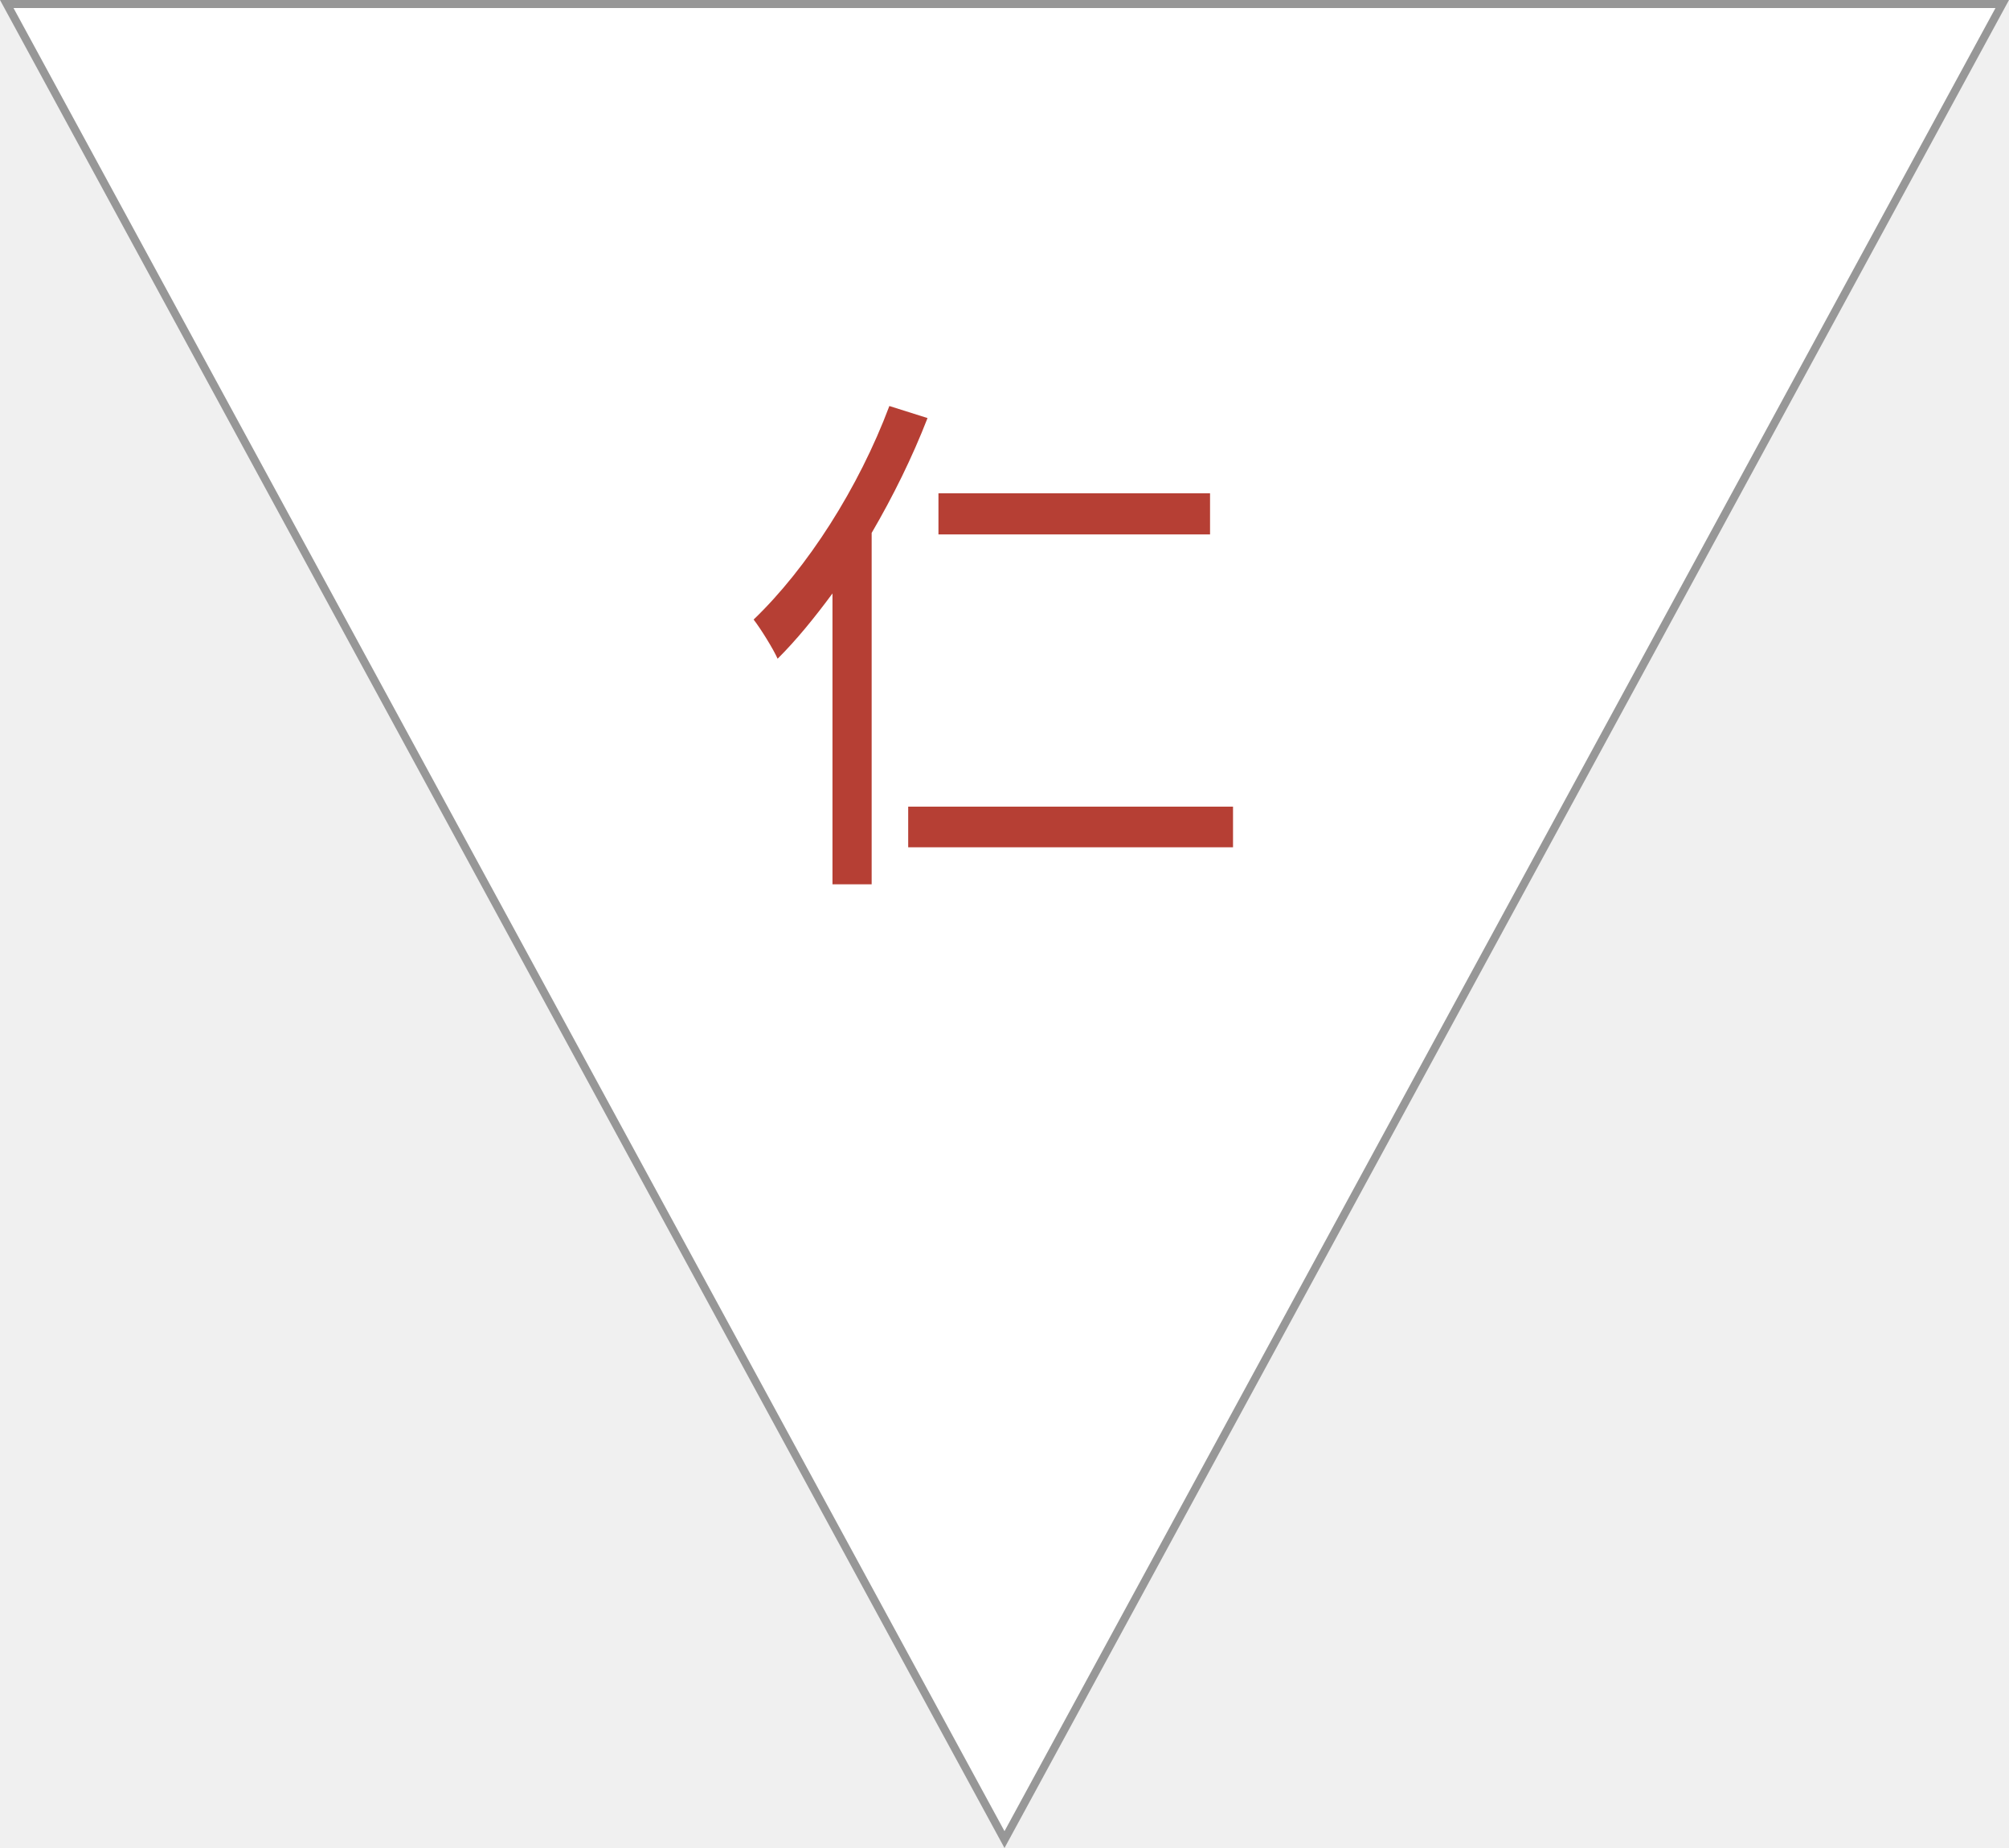
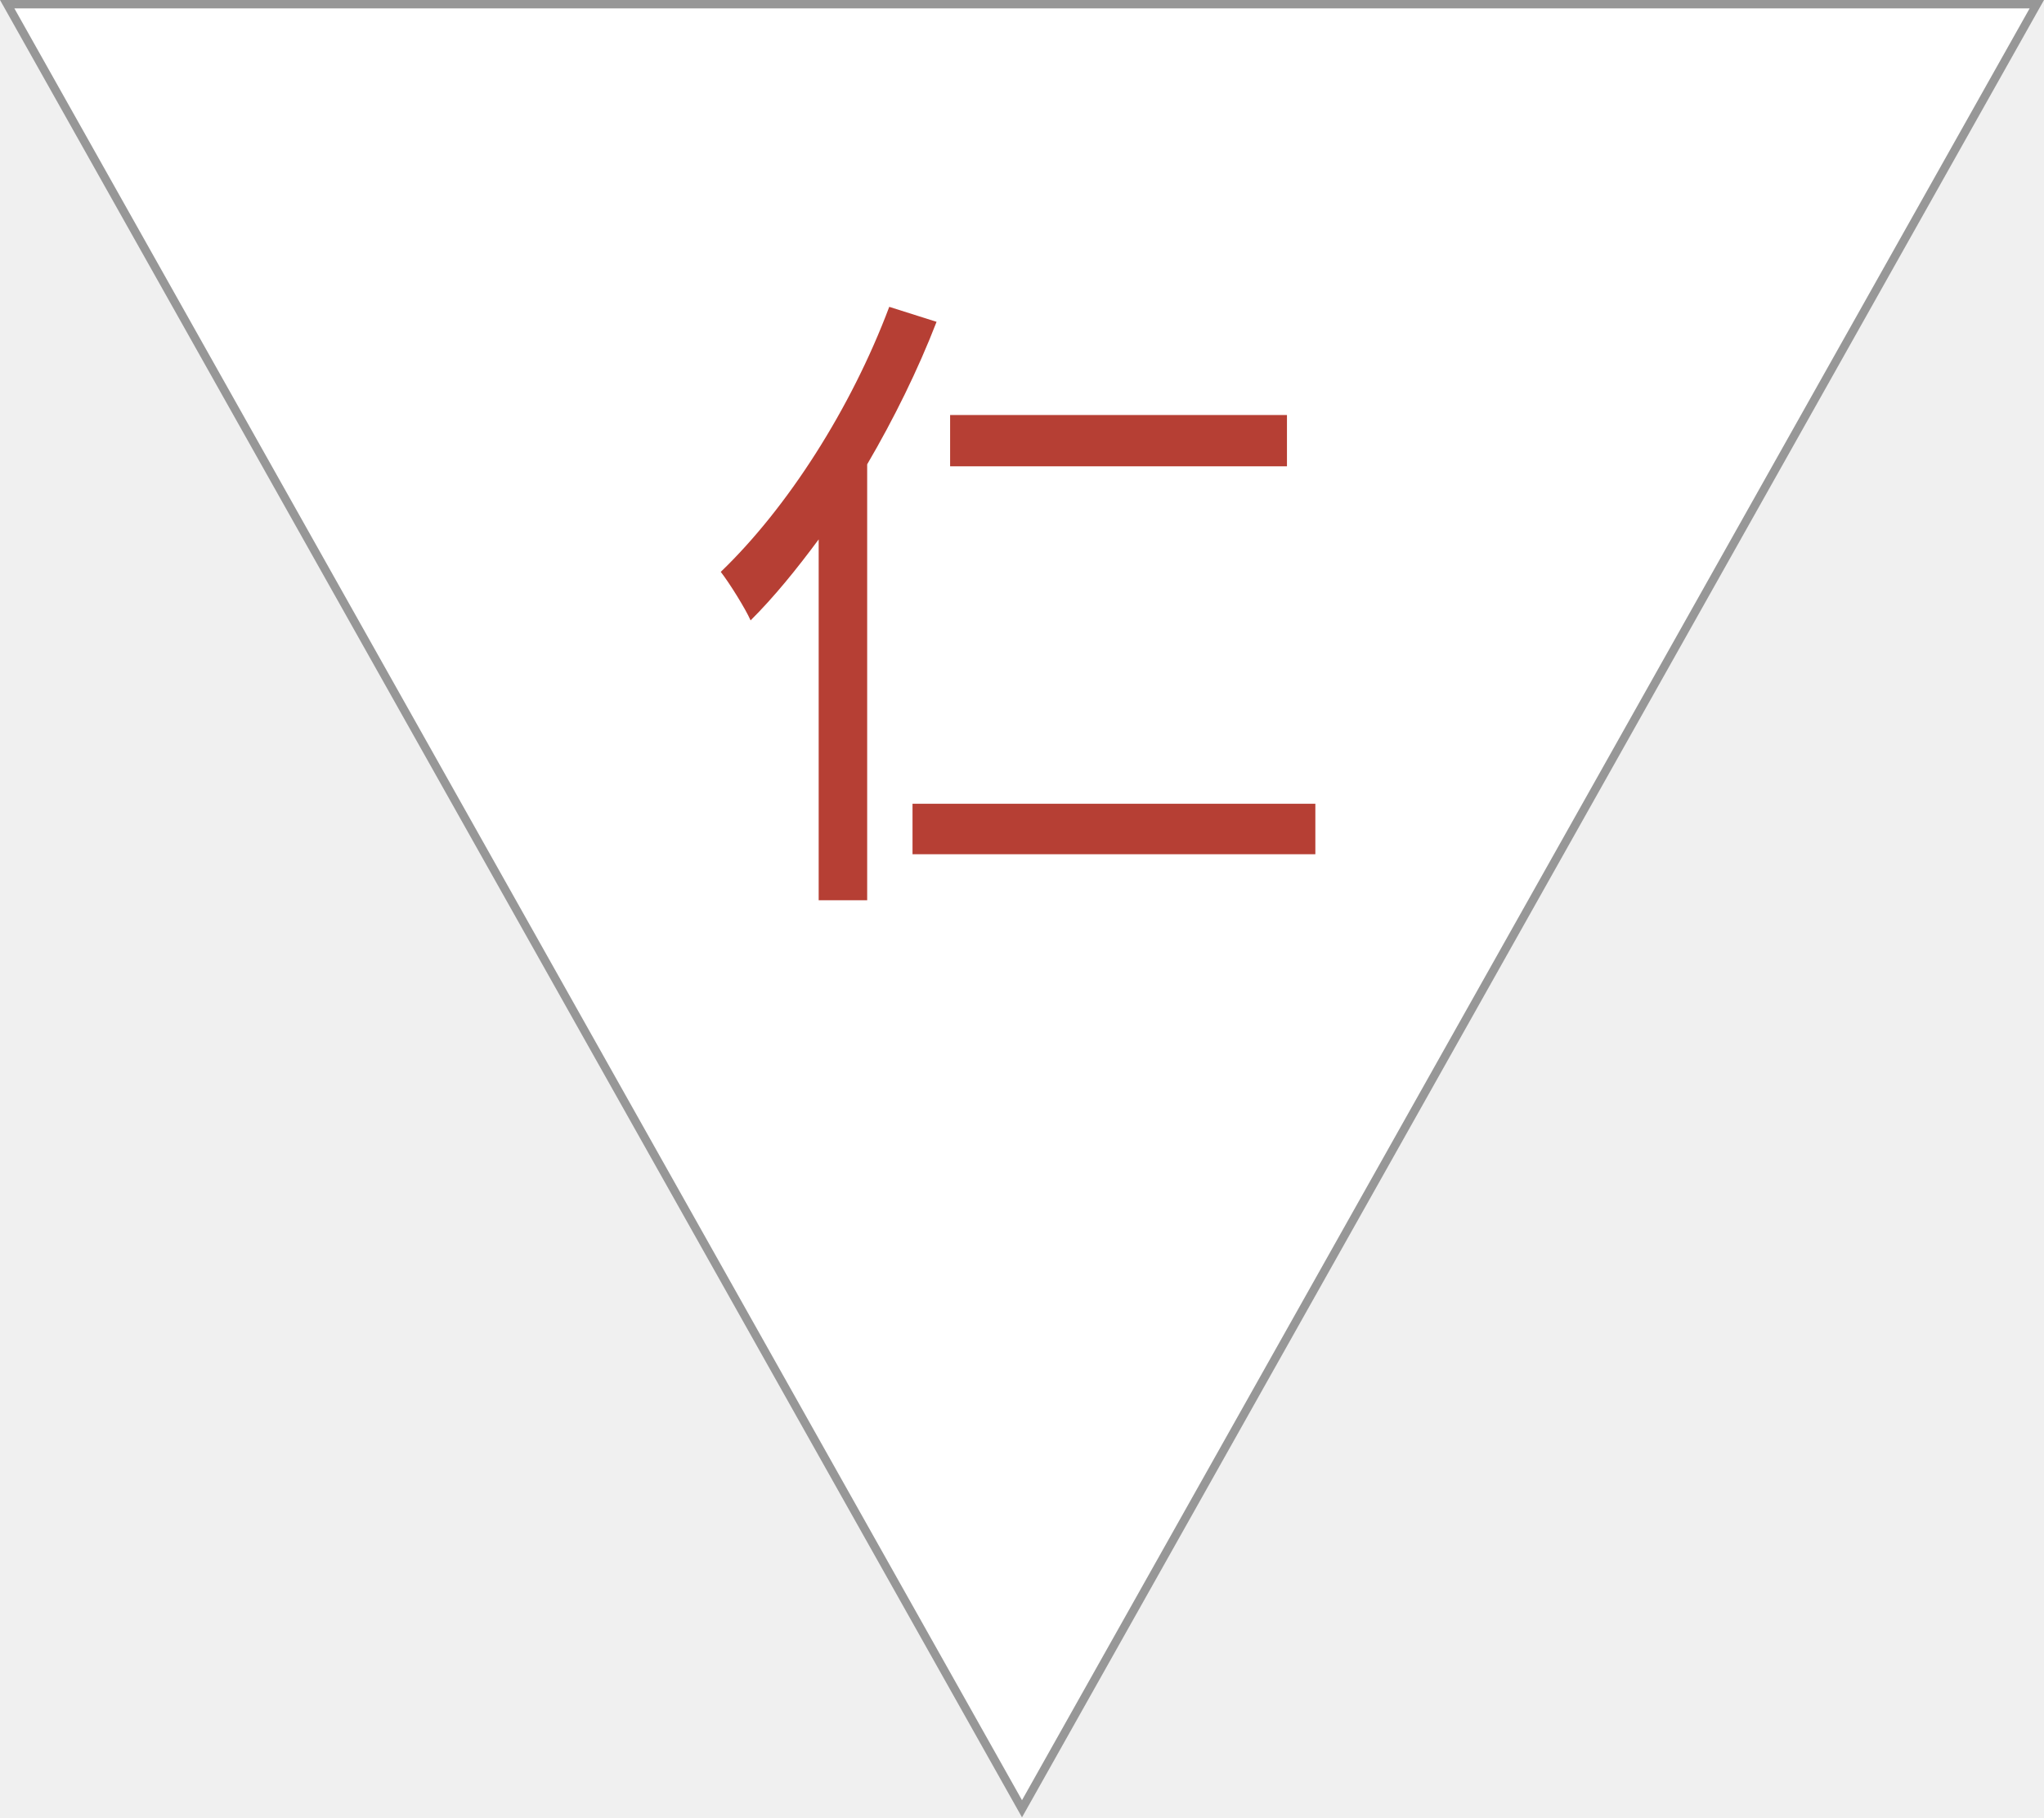
- <svg xmlns="http://www.w3.org/2000/svg" width="250px" height="230px" viewBox="0 0 250 230" version="1.1">
+ <svg xmlns="http://www.w3.org/2000/svg" width="243px" height="216px" viewBox="0 0 243 216" version="1.1">
  <g id="Page-1" stroke="none" stroke-width="1" fill="none" fill-rule="evenodd">
-     <g id="Group">
-       <path d="M125,1.047 L249.159,229.5 L0.841,229.5 L125,1.047 Z" id="Triangle" stroke="#979797" fill="#FFFFFF" transform="translate(125, 115) scale(1, -1) translate(-125, -115) " />
-       <text id="仁" font-family="LiGothicMed, Apple LiGothic" font-size="65" font-weight="400" fill="#B63F34">
-         <tspan x="91.5" y="105">仁</tspan>
-       </text>
+     <g id="Artboard" transform="translate(-55, -31)">
+       <g id="Group-4" transform="translate(55, 31)">
+         <path d="M121.5,1.02 L242.145,215.5 L0.855,215.5 L121.5,1.02 Z" id="Triangle" stroke="#979797" fill="#FFFFFF" transform="translate(121.5, 108) scale(1, -1) translate(-121.5, -108) " />
+         <text id="仁" font-family="PingFangSC-Regular, PingFang SC" font-size="77" font-weight="normal" fill="#B63F34">
+           <tspan x="83" y="101">仁</tspan>
+         </text>
+       </g>
    </g>
  </g>
</svg>
